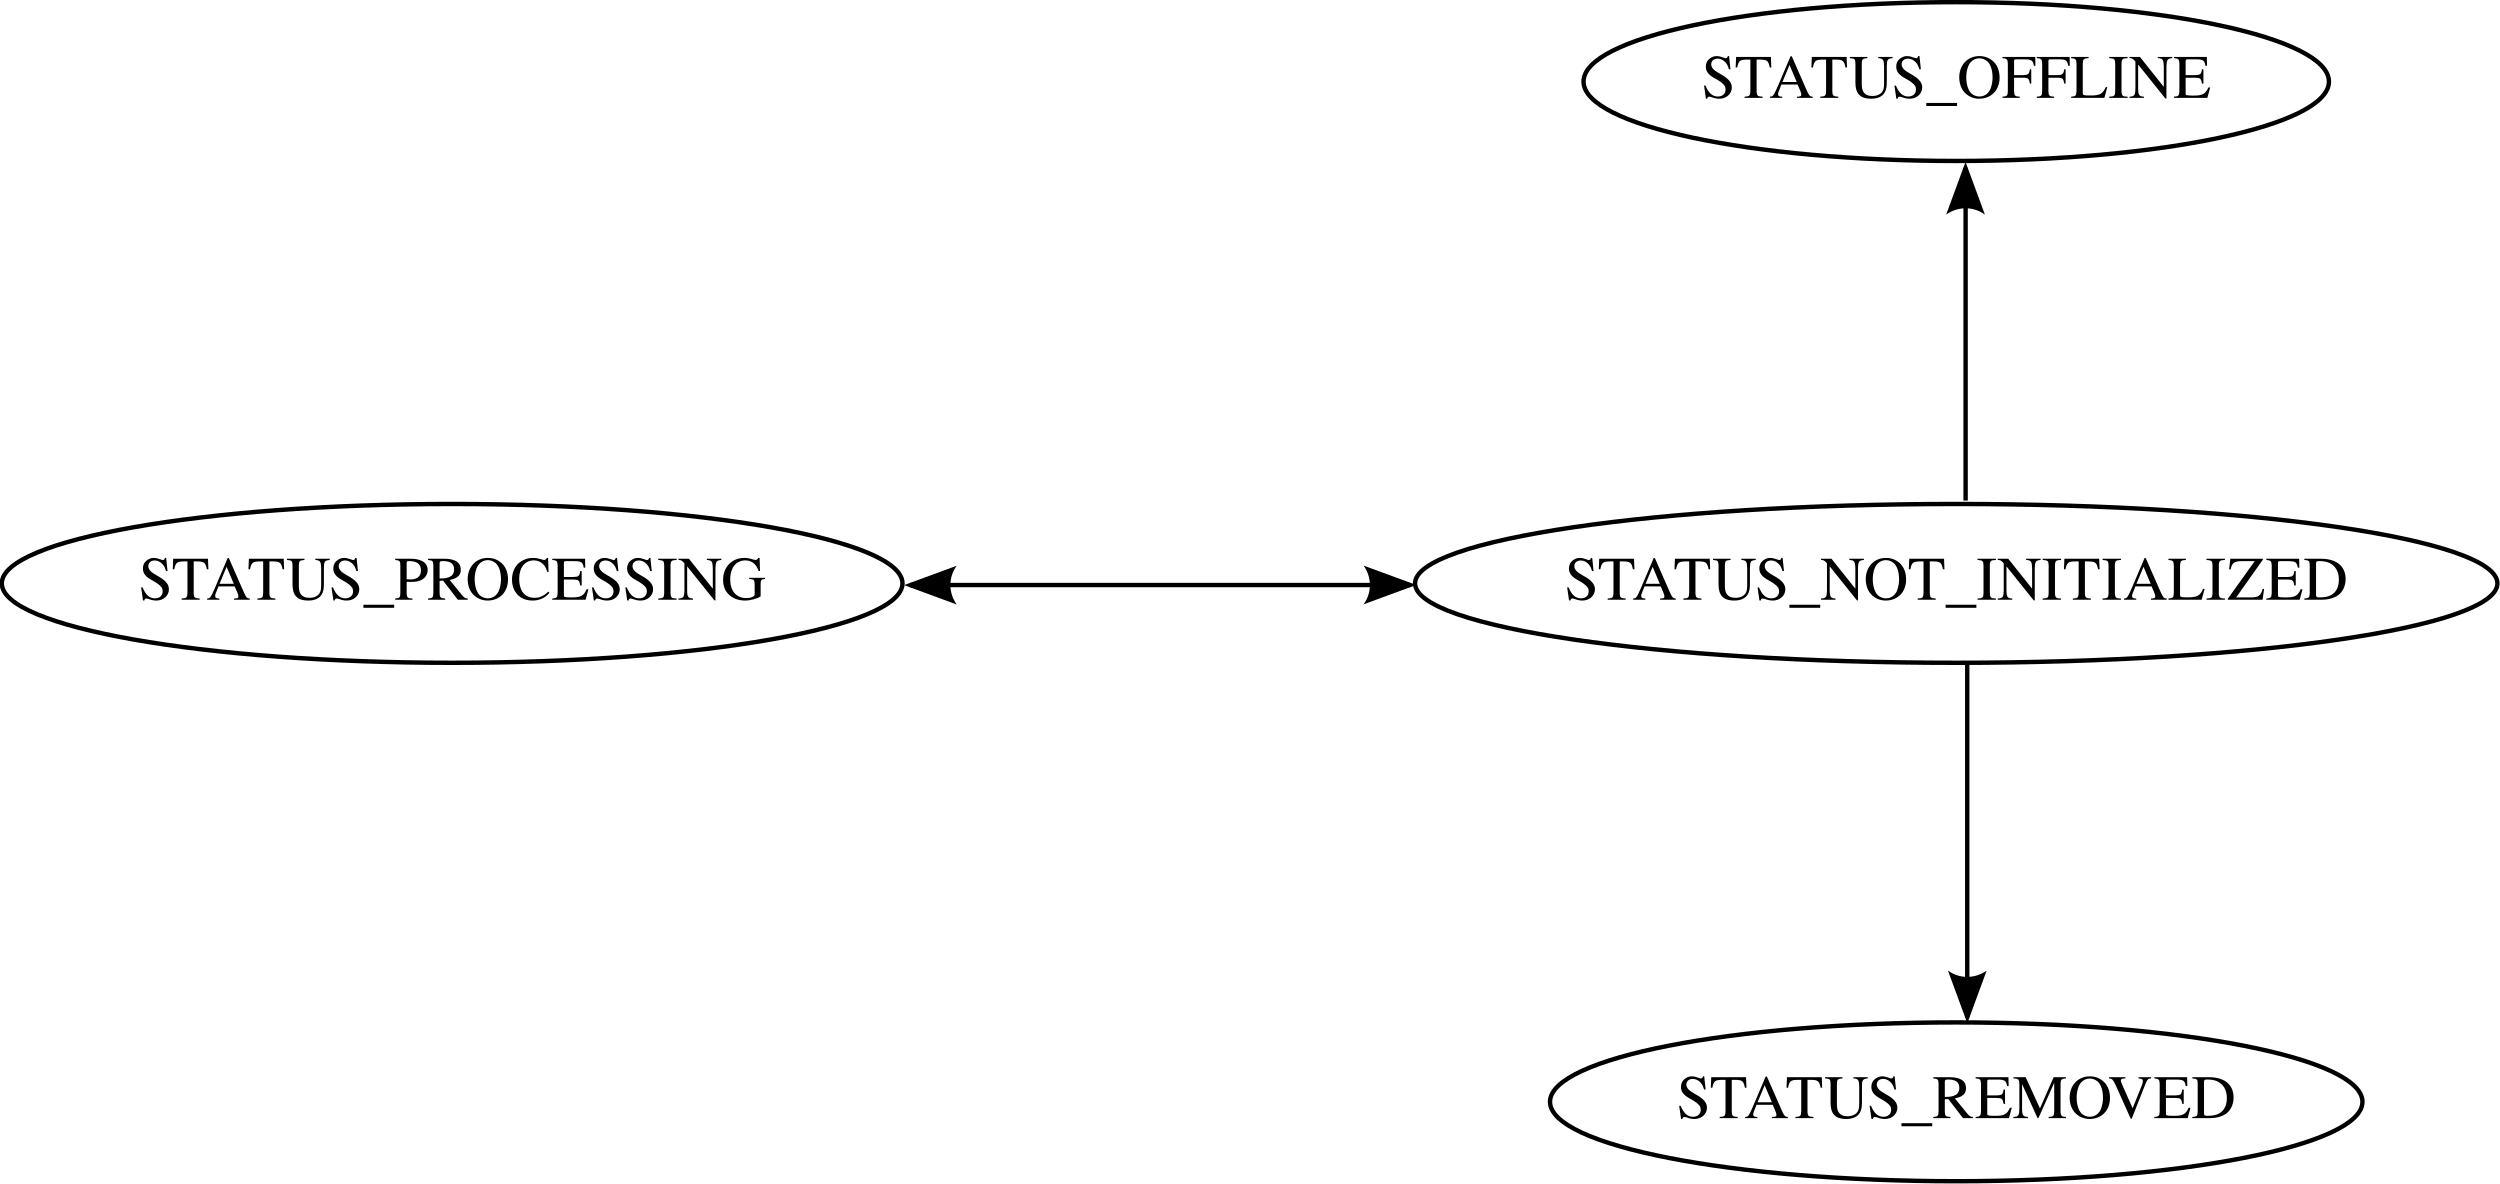
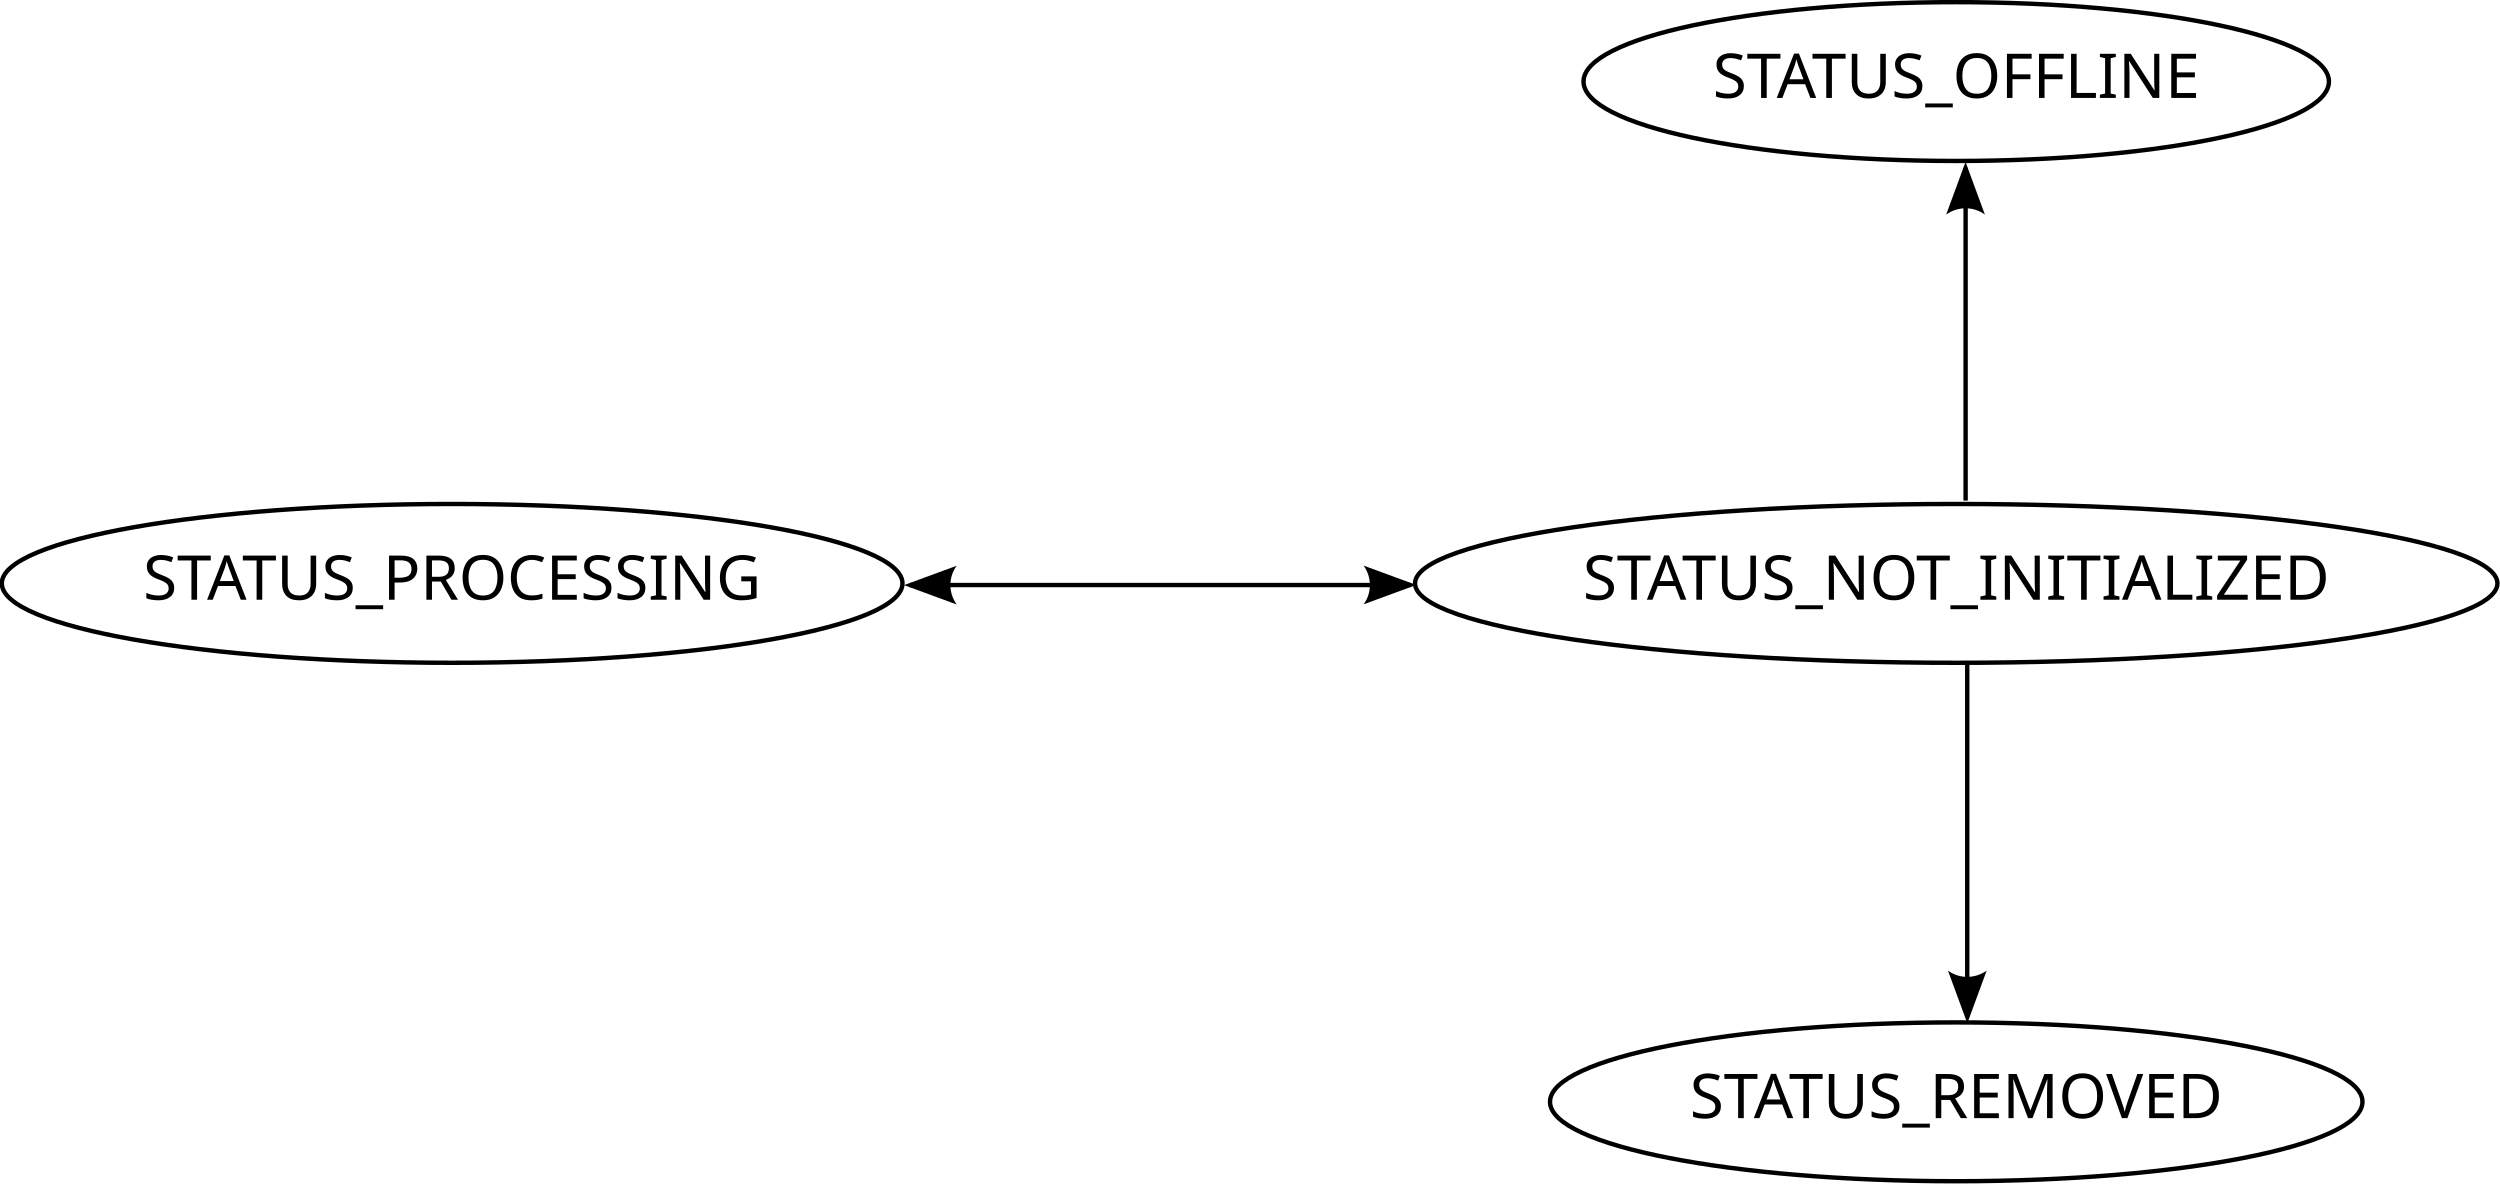
<svg xmlns="http://www.w3.org/2000/svg" width="570.585" height="270.098" viewBox="0 0 456.468 216.309" id="svg2" version="1.1">
  <defs id="defs62">
    <marker orient="auto" refY="0" refX="0" id="Arrow2Lend" style="overflow:visible">
      <path id="path3829" style="fill-rule:evenodd;stroke-width:0.625;stroke-linejoin:round" d="M 8.719,4.034 -2.207,0.016 8.719,-4.002 c -1.745,2.372 -1.735,5.617 -6e-7,8.035 z" transform="matrix(-1.1,0,0,-1.1,-1.1,0)" />
    </marker>
    <marker orient="auto" refY="0" refX="0" id="Arrow2Lstart" style="overflow:visible">
      <path id="path3826" style="fill-rule:evenodd;stroke-width:0.625;stroke-linejoin:round" d="M 8.719,4.034 -2.207,0.016 8.719,-4.002 c -1.745,2.372 -1.735,5.617 -6e-7,8.035 z" transform="matrix(1.1,0,0,1.1,1.1,0)" />
    </marker>
  </defs>
  <g id="g3011" transform="translate(-3.104611,-113.6027)">
    <ellipse transform="matrix(0.806335,0,0,0.806335,3.22534,437.2448)" style="fill:none;stroke:#000000" d="m 204.123,-269.131 c 0,9.941 -45.704,18 -102.082,18 -56.378,0 -102.082,-8.059 -102.082,-18 0,-9.941 45.704,-18 102.082,-18 56.378,0 102.082,8.059 102.082,18 z" id="ellipse12" ry="18" rx="102.082" cy="-269.131" cx="102.041" />
-     <text style="font-size:11.289px;text-anchor:middle;font-family:'Times,serif'" id="text14" font-size="14.00" y="223.219" x="85.505">STATUS_PROCESSING</text>
+     <text style="font-size:11.289px;text-anchor:middle;font-family:'ProductusSemibold'" id="text14" font-size="14.00" y="223.219" x="85.505">STATUS_PROCESSING</text>
  </g>
  <g id="g3003" transform="translate(-116.4044,-113.6027)">
    <ellipse transform="matrix(0.806335,0,0,0.806335,3.22534,437.2448)" style="fill:none;stroke:#000000" d="m 706.183,-269.131 c 0,9.941 -54.925,18 -122.678,18 -67.753,0 -122.678,-8.059 -122.678,-18 0,-9.941 54.925,-18 122.678,-18 67.753,0 122.678,8.059 122.678,18 z" id="ellipse19" ry="18" rx="122.678" cy="-269.131" cx="583.505" />
-     <text style="font-size:11.289px;text-anchor:middle;font-family:'Times,serif'" id="text21" font-size="14.00" y="223.219" x="473.726">STATUS_NOT_INITIALIZED</text>
+     <text style="font-size:11.289px;text-anchor:middle;font-family:'ProductusSemibold'" id="text21" font-size="14.00" y="223.219" x="473.726">STATUS_NOT_INITIALIZED</text>
  </g>
  <g id="g3015" transform="translate(-116.4044,-221.3387)">
    <ellipse transform="matrix(0.806335,0,0,0.806335,3.22534,437.2448)" style="fill:none;stroke:#000000" d="m 675.589,-18 c 0,9.941 -41.227,18 -92.084,18 -50.857,0 -92.084,-8.059 -92.084,-18 0,-9.941 41.227,-18 92.084,-18 50.857,0 92.084,8.059 92.084,18 z" id="ellipse35" ry="18" rx="92.084" cy="-18" cx="583.505" />
-     <text style="font-size:11.289px;text-anchor:middle;font-family:'Times,serif'" id="text37" font-size="14.00" y="425.714" x="473.726">STATUS_REMOVED</text>
+     <text style="font-size:11.289px;text-anchor:middle;font-family:'ProductusSemibold'" id="text37" font-size="14.00" y="425.714" x="473.726">STATUS_REMOVED</text>
  </g>
  <g id="g3007" transform="translate(-116.4044,-2.831849)">
    <ellipse transform="matrix(0.806335,0,0,0.806335,3.22534,437.2448)" style="fill:none;stroke:#000000" d="m 667.99,-520.262 c 0,9.941 -37.825,18 -84.485,18 -46.66,0 -84.485,-8.059 -84.485,-18 0,-9.941 37.825,-18 84.485,-18 46.66,0 84.485,8.059 84.485,18 z" id="ellipse49" ry="18" rx="84.485" cy="-520.262" cx="583.505" />
-     <text style="font-size:11.289px;text-anchor:middle;font-family:'Times,serif'" id="text51" font-size="14.00" y="20.723" x="473.726">STATUS_OFFLINE</text>
+     <text style="font-size:11.289px;text-anchor:middle;font-family:'ProductusSemibold'" id="text51" font-size="14.00" y="20.723" x="473.726">STATUS_OFFLINE</text>
  </g>
  <path style="fill:none;stroke:#000000;stroke-width:0.801;stroke-linecap:butt;stroke-linejoin:miter;stroke-miterlimit:4;stroke-opacity:1;stroke-dasharray:none;marker-start:none;marker-end:url(#Arrow2Lend)" d="m 359.035,91.497 0,-60.837" id="path3034" />
  <path style="fill:none;stroke:#000000;stroke-width:0.801;stroke-linecap:butt;stroke-linejoin:miter;stroke-miterlimit:4;stroke-opacity:1;stroke-dasharray:none;marker-end:url(#Arrow2Lend)" d="m 359.331,121.297 0,64.673" id="path4622" />
  <path style="fill:none;stroke:#000000;stroke-width:0.801;stroke-linecap:butt;stroke-linejoin:miter;stroke-miterlimit:4;stroke-opacity:1;stroke-dasharray:none;marker-start:url(#Arrow2Lstart);marker-end:url(#Arrow2Lend)" d="m 257.561,106.934 -91.501,0" id="path4810" />
</svg>
